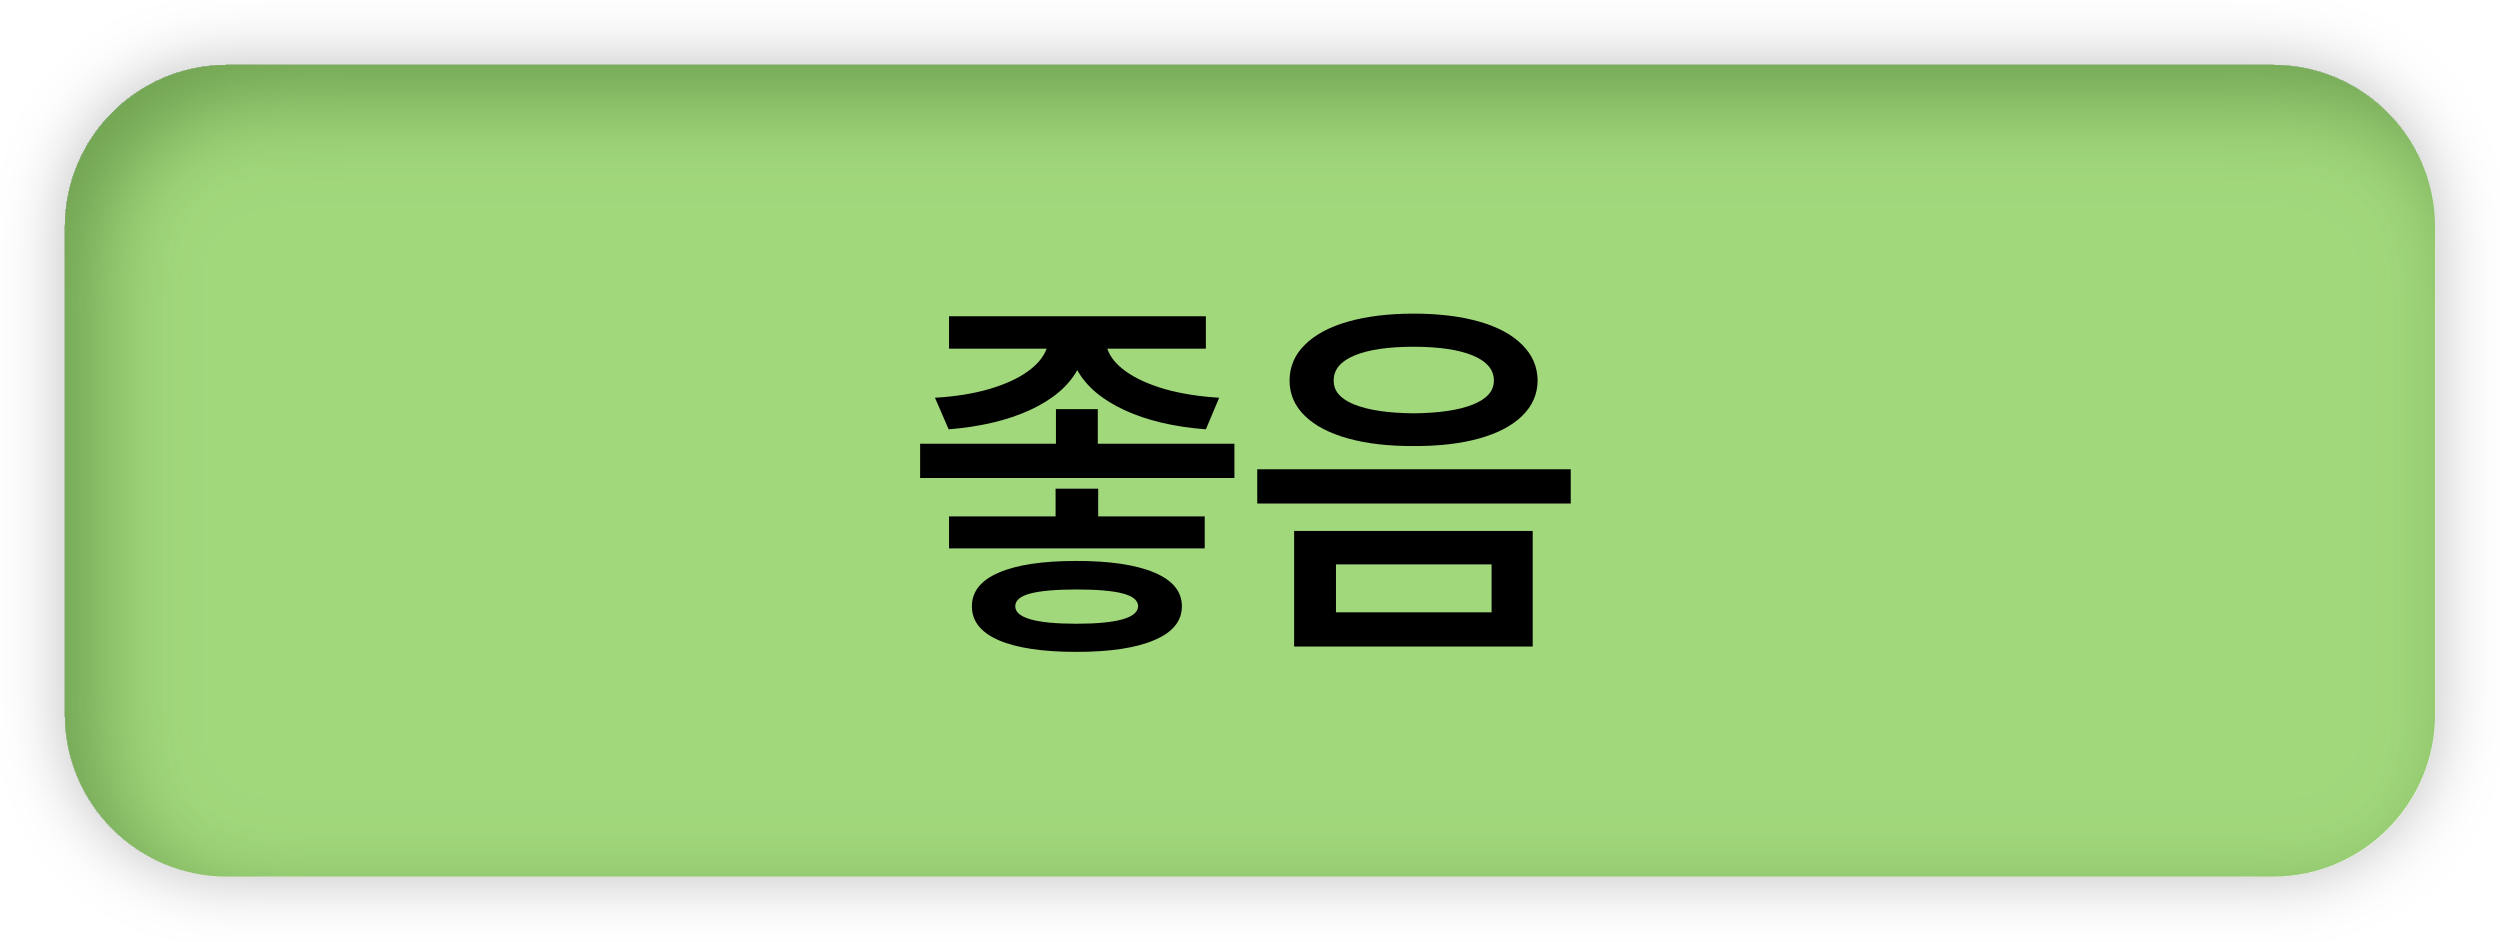
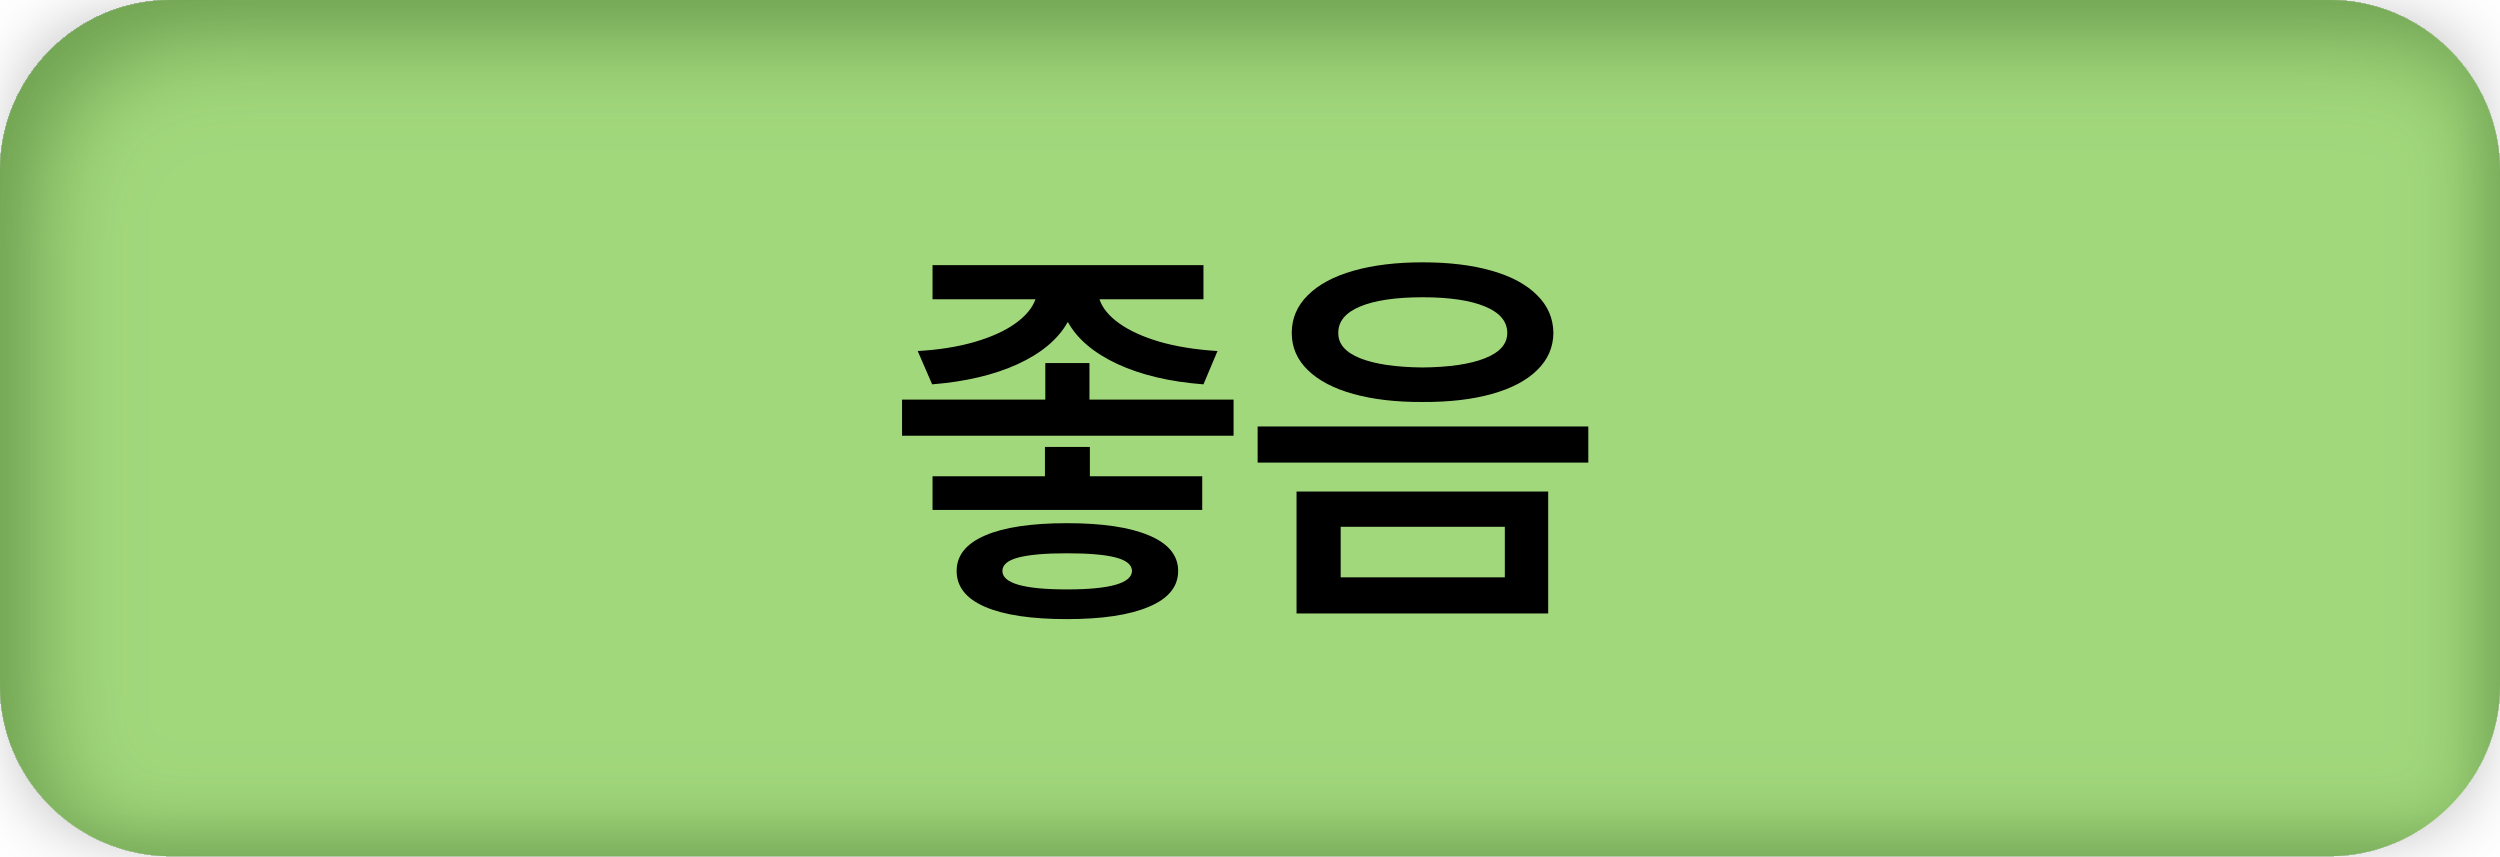
- <svg xmlns="http://www.w3.org/2000/svg" width="77" height="29" viewBox="0 0 77 29" fill="none">
+ <svg xmlns="http://www.w3.org/2000/svg" width="73" height="25" viewBox="2 2 73 25" fill="none">
  <g filter="url(#filter0_di_145_3940)">
    <rect x="2" y="2" width="73" height="25" rx="5" fill="#A2D87C" />
    <path d="M33.812 13.668H38.02V14.723H28.34V13.668H32.523V12.602H33.812V13.668ZM37.141 10.738H34.105C34.188 10.992 34.379 11.227 34.68 11.441C34.98 11.656 35.375 11.836 35.863 11.98C36.355 12.121 36.918 12.211 37.551 12.25L37.141 13.223C36.16 13.148 35.324 12.951 34.633 12.631C33.941 12.31 33.457 11.9 33.18 11.4C32.902 11.9 32.416 12.31 31.721 12.631C31.029 12.947 30.195 13.145 29.219 13.223L28.797 12.25C29.414 12.215 29.967 12.127 30.455 11.986C30.947 11.842 31.344 11.662 31.645 11.447C31.949 11.229 32.147 10.992 32.236 10.738H29.23V9.742H37.141V10.738ZM37.105 16.891H29.23V15.906H32.512V15.051H33.824V15.906H37.105V16.891ZM33.156 17.277C34.191 17.277 34.99 17.396 35.553 17.635C36.119 17.873 36.402 18.219 36.402 18.672C36.402 19.129 36.119 19.477 35.553 19.715C34.99 19.957 34.191 20.078 33.156 20.078C32.117 20.078 31.32 19.959 30.766 19.721C30.211 19.482 29.934 19.133 29.934 18.672C29.934 18.219 30.211 17.873 30.766 17.635C31.32 17.396 32.117 17.277 33.156 17.277ZM33.156 18.156C32.527 18.156 32.055 18.197 31.738 18.279C31.426 18.361 31.27 18.492 31.27 18.672C31.27 19.031 31.898 19.211 33.156 19.211C34.41 19.211 35.043 19.031 35.055 18.672C35.051 18.492 34.893 18.361 34.58 18.279C34.268 18.197 33.793 18.156 33.156 18.156ZM43.539 9.66C44.316 9.66 44.99 9.742 45.56 9.906C46.135 10.07 46.576 10.309 46.885 10.621C47.197 10.93 47.355 11.297 47.359 11.723C47.355 12.141 47.197 12.502 46.885 12.807C46.576 13.111 46.135 13.344 45.56 13.504C44.99 13.664 44.316 13.742 43.539 13.738C42.77 13.742 42.096 13.664 41.518 13.504C40.943 13.344 40.5 13.111 40.188 12.807C39.875 12.502 39.719 12.141 39.719 11.723C39.719 11.297 39.875 10.93 40.188 10.621C40.5 10.309 40.943 10.07 41.518 9.906C42.096 9.742 42.77 9.66 43.539 9.66ZM43.539 10.68C42.758 10.68 42.15 10.77 41.717 10.949C41.287 11.129 41.074 11.387 41.078 11.723C41.074 12.043 41.287 12.289 41.717 12.461C42.15 12.633 42.758 12.723 43.539 12.73C44.32 12.723 44.928 12.633 45.361 12.461C45.795 12.289 46.012 12.043 46.012 11.723C46.012 11.387 45.795 11.129 45.361 10.949C44.928 10.77 44.32 10.68 43.539 10.68ZM47.207 19.914H39.859V16.352H47.207V19.914ZM41.148 18.859H45.941V17.383H41.148V18.859ZM48.379 15.508H38.723V14.453H48.379V15.508Z" fill="black" />
  </g>
  <defs>
    <filter id="filter0_di_145_3940" x="0" y="0" width="77" height="29" filterUnits="userSpaceOnUse" color-interpolation-filters="sRGB">
      <feFlood flood-opacity="0" result="BackgroundImageFix" />
      <feColorMatrix in="SourceAlpha" type="matrix" values="0 0 0 0 0 0 0 0 0 0 0 0 0 0 0 0 0 0 127 0" result="hardAlpha" />
      <feOffset />
      <feGaussianBlur stdDeviation="1" />
      <feComposite in2="hardAlpha" operator="out" />
      <feColorMatrix type="matrix" values="0 0 0 0 0 0 0 0 0 0 0 0 0 0 0 0 0 0 0.25 0" />
      <feBlend mode="normal" in2="BackgroundImageFix" result="effect1_dropShadow_145_3940" />
      <feBlend mode="normal" in="SourceGraphic" in2="effect1_dropShadow_145_3940" result="shape" />
      <feColorMatrix in="SourceAlpha" type="matrix" values="0 0 0 0 0 0 0 0 0 0 0 0 0 0 0 0 0 0 127 0" result="hardAlpha" />
      <feOffset dx="1" dy="1" />
      <feGaussianBlur stdDeviation="1.4" />
      <feComposite in2="hardAlpha" operator="arithmetic" k2="-1" k3="1" />
      <feColorMatrix type="matrix" values="0 0 0 0 0.22 0 0 0 0 0.4 0 0 0 0 0.133 0 0 0 0.5 0" />
      <feBlend mode="normal" in2="shape" result="effect2_innerShadow_145_3940" />
    </filter>
  </defs>
</svg>
